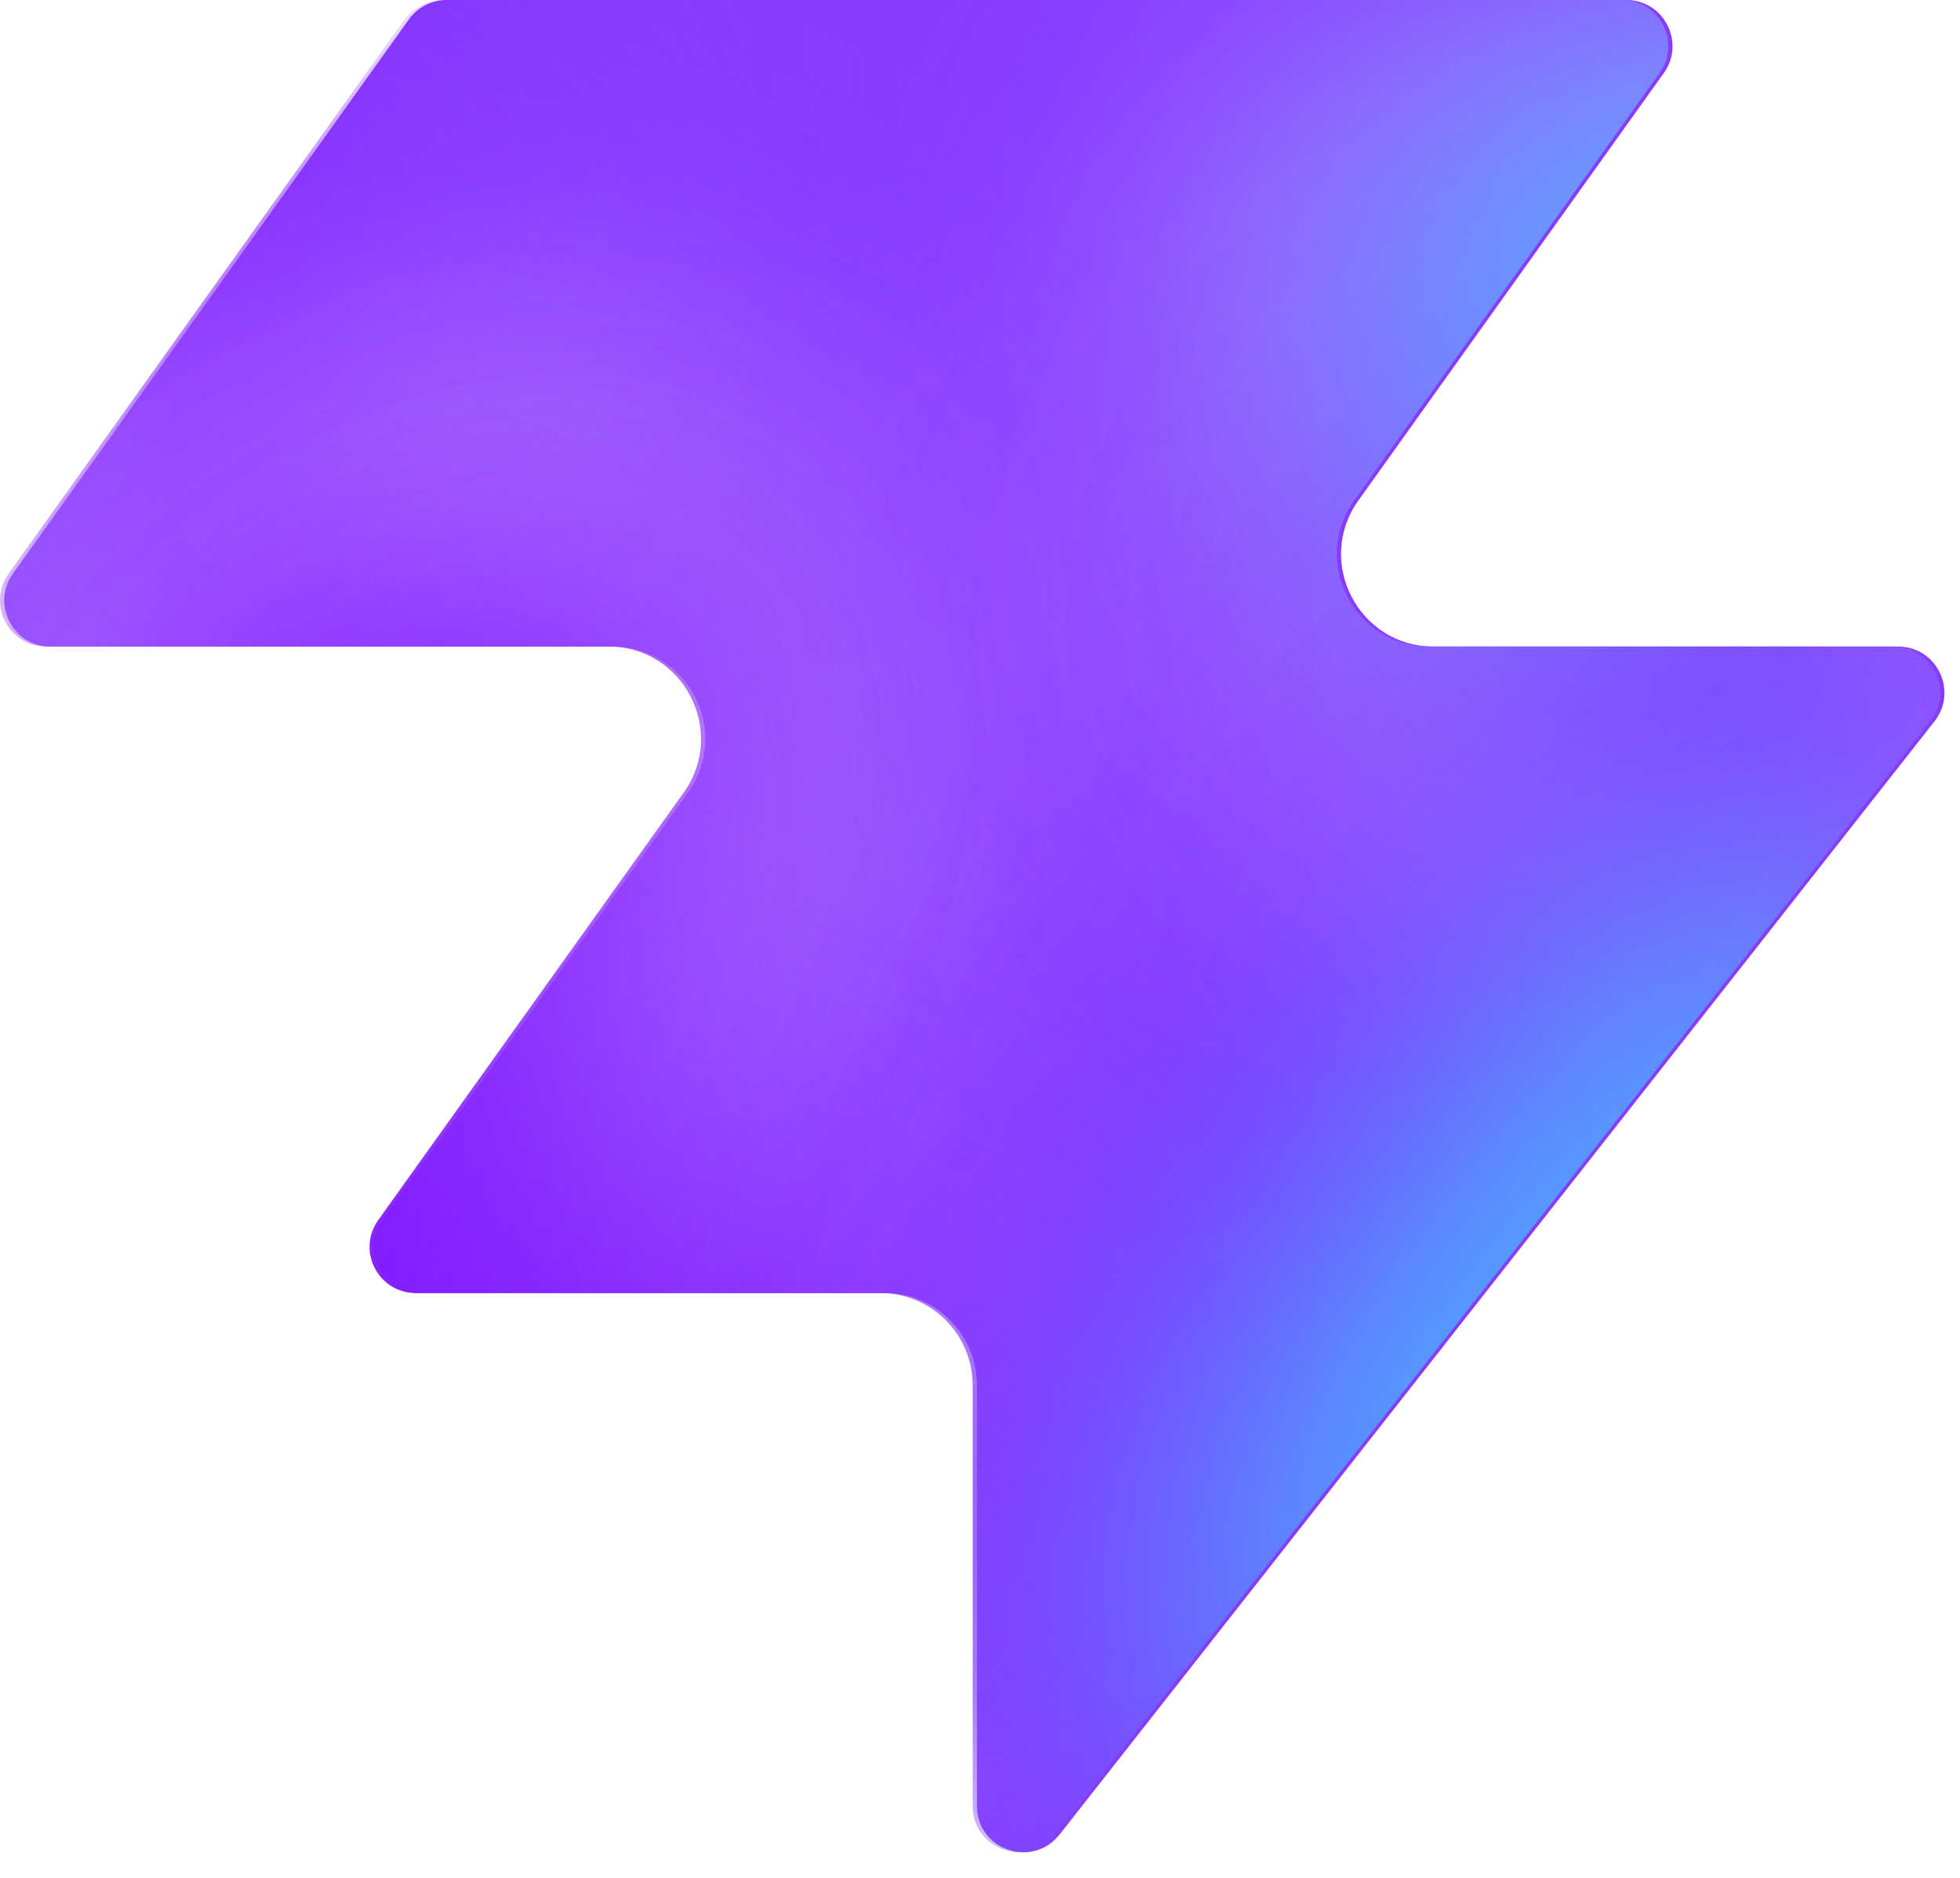
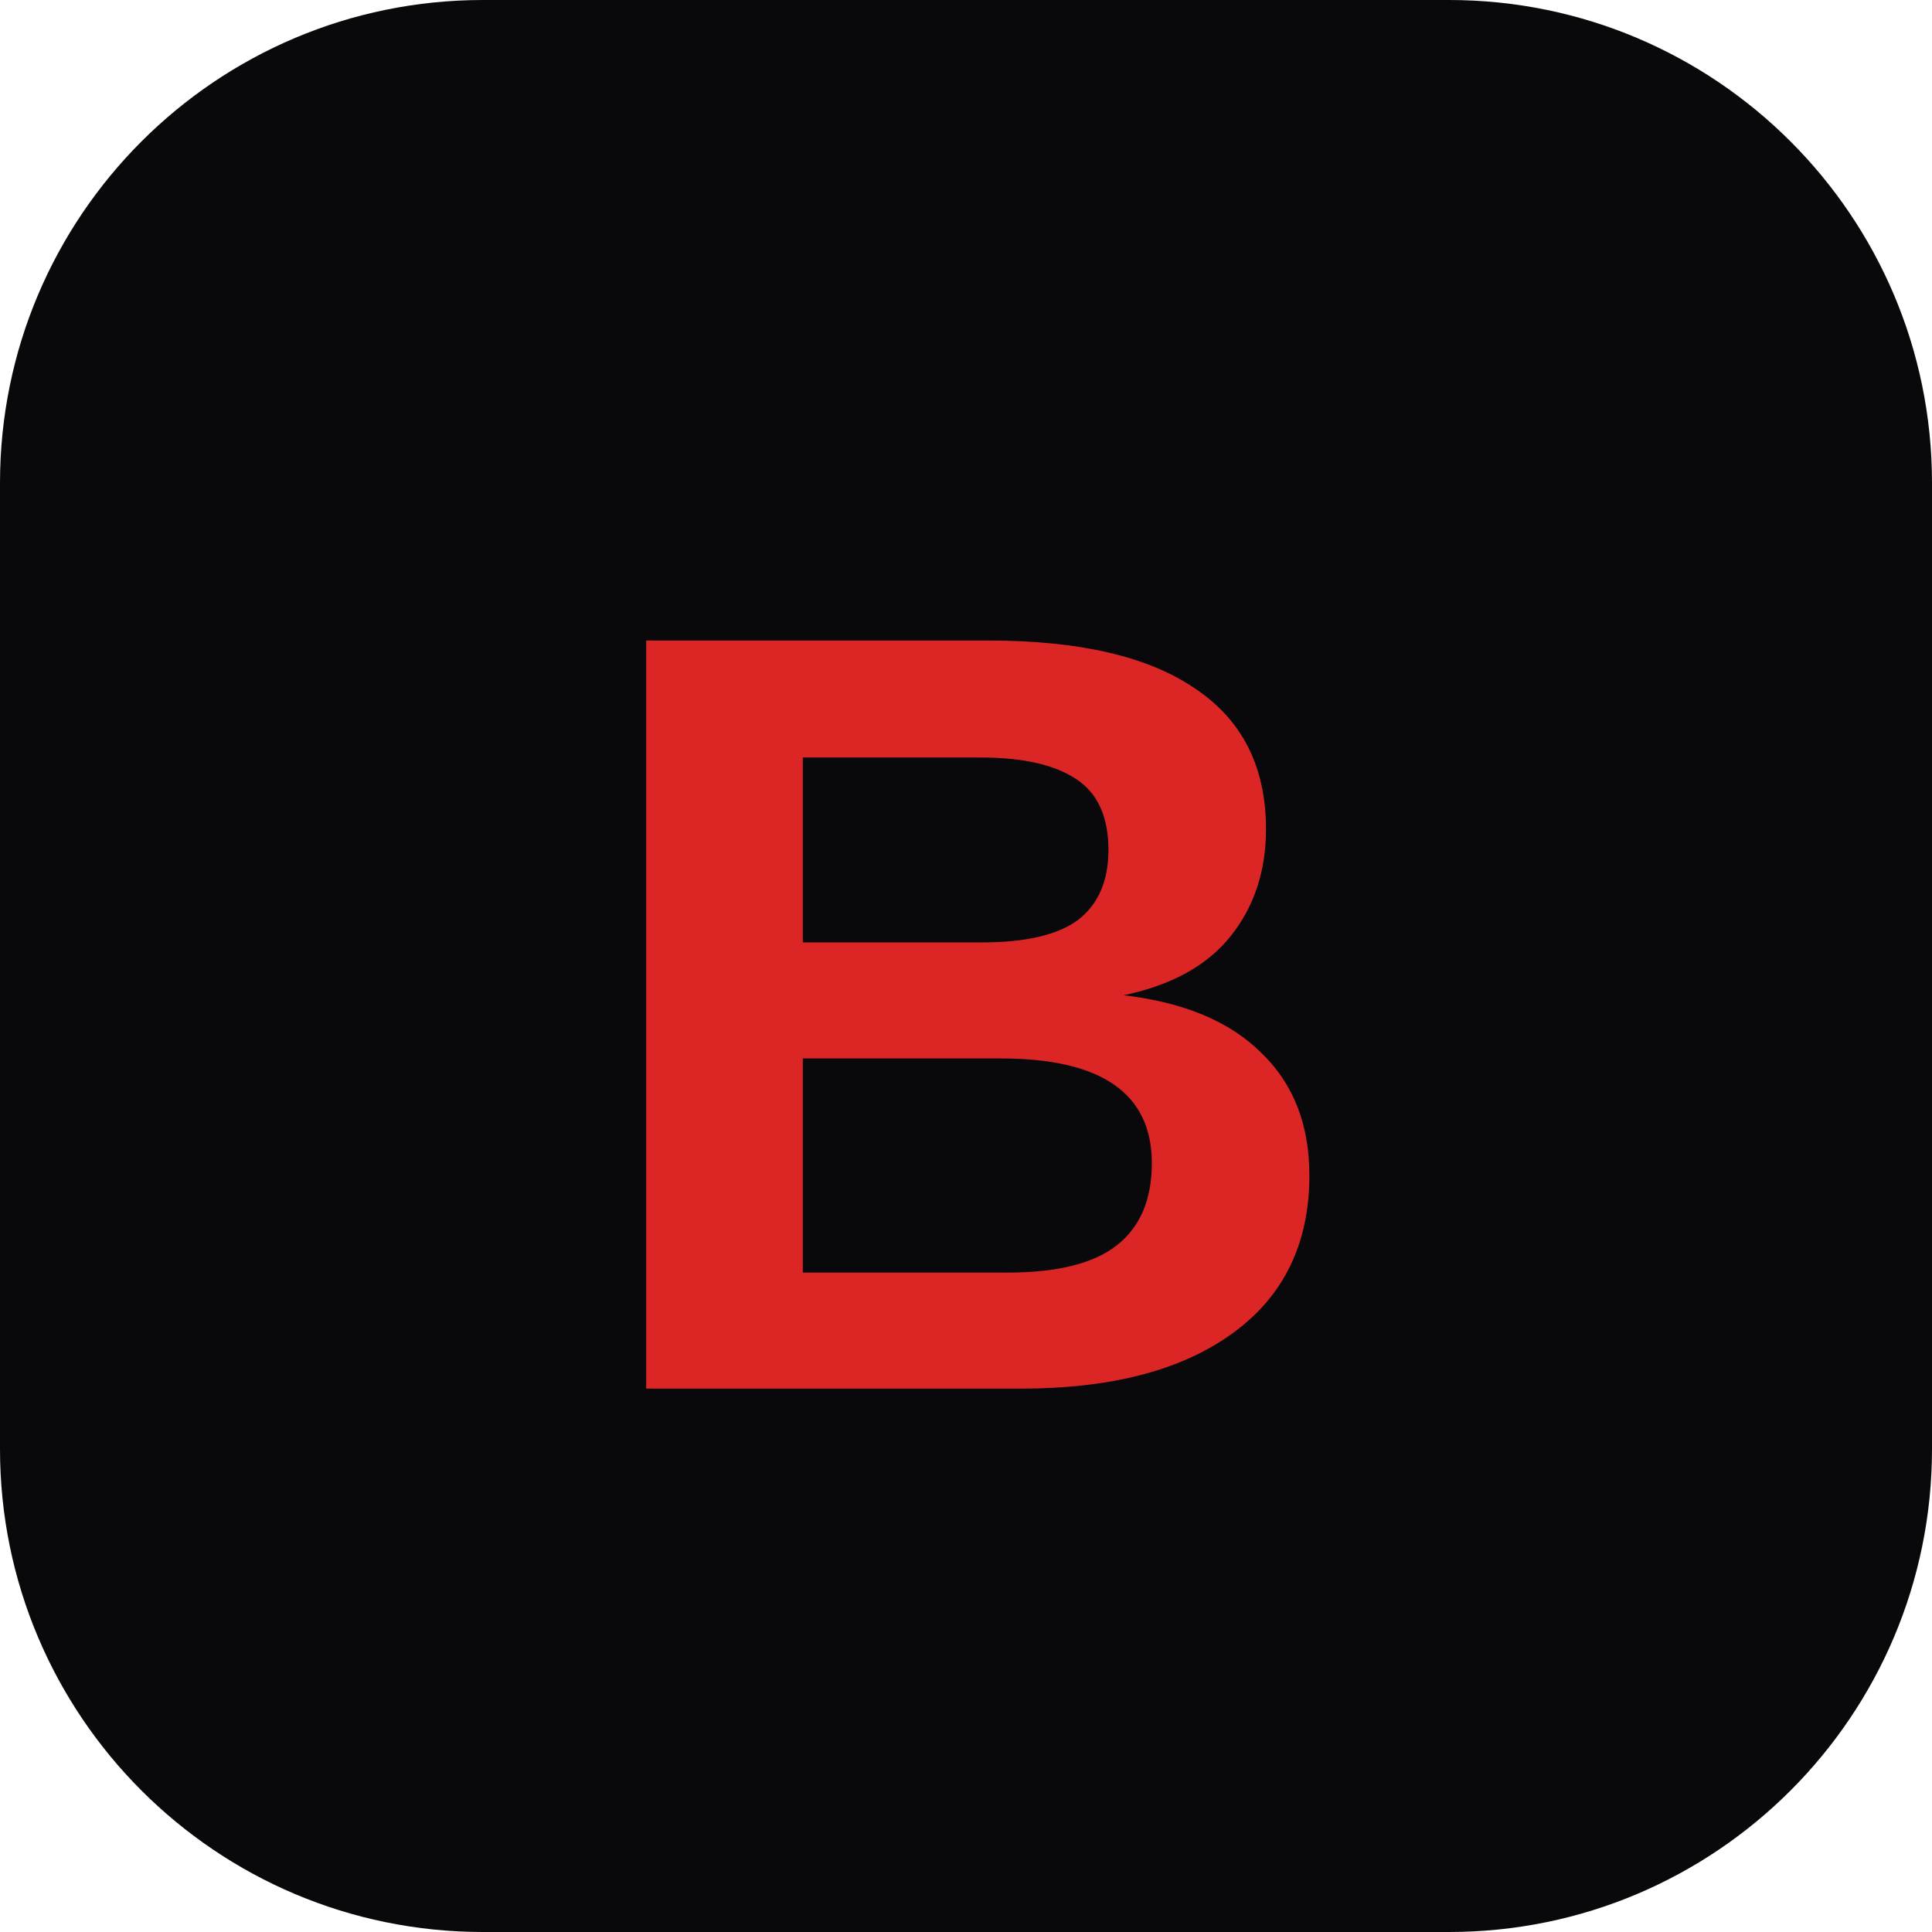
- <svg xmlns="http://www.w3.org/2000/svg" width="48" height="46" fill="none" viewBox="0 0 48 46">
-   <path fill="#863bff" d="M25.946 44.938c-.664.845-2.021.375-2.021-.698V33.937a2.26 2.26 0 0 0-2.262-2.262H10.287c-.92 0-1.456-1.04-.92-1.788l7.48-10.471c1.07-1.497 0-3.578-1.842-3.578H1.237c-.92 0-1.456-1.04-.92-1.788L10.013.474c.214-.297.556-.474.92-.474h28.894c.92 0 1.456 1.04.92 1.788l-7.48 10.471c-1.07 1.498 0 3.579 1.842 3.579h11.377c.943 0 1.473 1.088.89 1.83L25.947 44.94z" style="fill:#863bff;fill:color(display-p3 .525 .23 1);fill-opacity:1" />
-   <mask id="a" width="48" height="46" x="0" y="0" maskUnits="userSpaceOnUse" style="mask-type:alpha">
-     <path fill="#000" d="M25.842 44.938c-.664.844-2.021.375-2.021-.698V33.937a2.26 2.26 0 0 0-2.262-2.262H10.183c-.92 0-1.456-1.04-.92-1.788l7.48-10.471c1.07-1.498 0-3.579-1.842-3.579H1.133c-.92 0-1.456-1.04-.92-1.787L9.91.473c.214-.297.556-.474.92-.474h28.894c.92 0 1.456 1.04.92 1.788l-7.48 10.471c-1.07 1.498 0 3.578 1.842 3.578h11.377c.943 0 1.473 1.088.89 1.832L25.843 44.94z" style="fill:#000;fill-opacity:1" />
-   </mask>
-   <g mask="url(#a)">
-     <g filter="url(#b)">
-       <ellipse cx="5.508" cy="14.704" fill="#ede6ff" rx="5.508" ry="14.704" style="fill:#ede6ff;fill:color(display-p3 .927 .903 1);fill-opacity:1" transform="matrix(.00324 1 1 -.00324 -4.47 31.516)" />
-     </g>
-     <g filter="url(#c)">
-       <ellipse cx="10.399" cy="29.851" fill="#ede6ff" rx="10.399" ry="29.851" style="fill:#ede6ff;fill:color(display-p3 .927 .903 1);fill-opacity:1" transform="matrix(.00324 1 1 -.00324 -39.328 7.883)" />
-     </g>
-     <g filter="url(#d)">
-       <ellipse cx="5.508" cy="30.487" fill="#7e14ff" rx="5.508" ry="30.487" style="fill:#7e14ff;fill:color(display-p3 .492 .077 1);fill-opacity:1" transform="rotate(89.814 -25.913 -14.639)scale(1 -1)" />
-     </g>
-     <g filter="url(#e)">
-       <ellipse cx="5.508" cy="30.599" fill="#7e14ff" rx="5.508" ry="30.599" style="fill:#7e14ff;fill:color(display-p3 .492 .077 1);fill-opacity:1" transform="rotate(89.814 -32.644 -3.334)scale(1 -1)" />
-     </g>
-     <g filter="url(#f)">
-       <ellipse cx="5.508" cy="30.599" fill="#7e14ff" rx="5.508" ry="30.599" style="fill:#7e14ff;fill:color(display-p3 .492 .077 1);fill-opacity:1" transform="matrix(.00324 1 1 -.00324 -34.34 30.47)" />
-     </g>
-     <g filter="url(#g)">
-       <ellipse cx="14.072" cy="22.078" fill="#ede6ff" rx="14.072" ry="22.078" style="fill:#ede6ff;fill:color(display-p3 .927 .903 1);fill-opacity:1" transform="rotate(93.35 24.506 48.493)scale(-1 1)" />
-     </g>
-     <g filter="url(#h)">
-       <ellipse cx="3.47" cy="21.501" fill="#7e14ff" rx="3.47" ry="21.501" style="fill:#7e14ff;fill:color(display-p3 .492 .077 1);fill-opacity:1" transform="rotate(89.009 28.708 47.59)scale(-1 1)" />
-     </g>
-     <g filter="url(#i)">
-       <ellipse cx="3.47" cy="21.501" fill="#7e14ff" rx="3.47" ry="21.501" style="fill:#7e14ff;fill:color(display-p3 .492 .077 1);fill-opacity:1" transform="rotate(89.009 28.708 47.59)scale(-1 1)" />
-     </g>
-     <g filter="url(#j)">
-       <ellipse cx=".387" cy="8.972" fill="#7e14ff" rx="4.407" ry="29.108" style="fill:#7e14ff;fill:color(display-p3 .492 .077 1);fill-opacity:1" transform="rotate(39.51 .387 8.972)" />
-     </g>
-     <g filter="url(#k)">
-       <ellipse cx="47.523" cy="-6.092" fill="#7e14ff" rx="4.407" ry="29.108" style="fill:#7e14ff;fill:color(display-p3 .492 .077 1);fill-opacity:1" transform="rotate(37.892 47.523 -6.092)" />
-     </g>
-     <g filter="url(#l)">
-       <ellipse cx="41.412" cy="6.333" fill="#47bfff" rx="5.971" ry="9.665" style="fill:#47bfff;fill:color(display-p3 .28 .748 1);fill-opacity:1" transform="rotate(37.892 41.412 6.333)" />
-     </g>
-     <g filter="url(#m)">
-       <ellipse cx="-1.879" cy="38.332" fill="#7e14ff" rx="4.407" ry="29.108" style="fill:#7e14ff;fill:color(display-p3 .492 .077 1);fill-opacity:1" transform="rotate(37.892 -1.88 38.332)" />
-     </g>
-     <g filter="url(#n)">
-       <ellipse cx="-1.879" cy="38.332" fill="#7e14ff" rx="4.407" ry="29.108" style="fill:#7e14ff;fill:color(display-p3 .492 .077 1);fill-opacity:1" transform="rotate(37.892 -1.88 38.332)" />
-     </g>
-     <g filter="url(#o)">
-       <ellipse cx="35.651" cy="29.907" fill="#7e14ff" rx="4.407" ry="29.108" style="fill:#7e14ff;fill:color(display-p3 .492 .077 1);fill-opacity:1" transform="rotate(37.892 35.651 29.907)" />
-     </g>
-     <g filter="url(#p)">
-       <ellipse cx="38.418" cy="32.4" fill="#47bfff" rx="5.971" ry="15.297" style="fill:#47bfff;fill:color(display-p3 .28 .748 1);fill-opacity:1" transform="rotate(37.892 38.418 32.4)" />
-     </g>
-   </g>
-   <defs>
-     <filter id="b" width="60.045" height="41.654" x="-19.77" y="16.149" color-interpolation-filters="sRGB" filterUnits="userSpaceOnUse">
-       <feFlood flood-opacity="0" result="BackgroundImageFix" />
-       <feBlend in="SourceGraphic" in2="BackgroundImageFix" result="shape" />
-       <feGaussianBlur result="effect1_foregroundBlur_2002_17158" stdDeviation="7.659" />
-     </filter>
-     <filter id="c" width="90.34" height="51.437" x="-54.613" y="-7.533" color-interpolation-filters="sRGB" filterUnits="userSpaceOnUse">
-       <feFlood flood-opacity="0" result="BackgroundImageFix" />
-       <feBlend in="SourceGraphic" in2="BackgroundImageFix" result="shape" />
-       <feGaussianBlur result="effect1_foregroundBlur_2002_17158" stdDeviation="7.659" />
-     </filter>
-     <filter id="d" width="79.355" height="29.4" x="-49.64" y="2.03" color-interpolation-filters="sRGB" filterUnits="userSpaceOnUse">
-       <feFlood flood-opacity="0" result="BackgroundImageFix" />
-       <feBlend in="SourceGraphic" in2="BackgroundImageFix" result="shape" />
-       <feGaussianBlur result="effect1_foregroundBlur_2002_17158" stdDeviation="4.596" />
-     </filter>
-     <filter id="e" width="79.579" height="29.4" x="-45.045" y="20.029" color-interpolation-filters="sRGB" filterUnits="userSpaceOnUse">
-       <feFlood flood-opacity="0" result="BackgroundImageFix" />
-       <feBlend in="SourceGraphic" in2="BackgroundImageFix" result="shape" />
-       <feGaussianBlur result="effect1_foregroundBlur_2002_17158" stdDeviation="4.596" />
-     </filter>
-     <filter id="f" width="79.579" height="29.4" x="-43.513" y="21.178" color-interpolation-filters="sRGB" filterUnits="userSpaceOnUse">
-       <feFlood flood-opacity="0" result="BackgroundImageFix" />
-       <feBlend in="SourceGraphic" in2="BackgroundImageFix" result="shape" />
-       <feGaussianBlur result="effect1_foregroundBlur_2002_17158" stdDeviation="4.596" />
-     </filter>
-     <filter id="g" width="74.749" height="58.852" x="15.756" y="-17.901" color-interpolation-filters="sRGB" filterUnits="userSpaceOnUse">
-       <feFlood flood-opacity="0" result="BackgroundImageFix" />
-       <feBlend in="SourceGraphic" in2="BackgroundImageFix" result="shape" />
-       <feGaussianBlur result="effect1_foregroundBlur_2002_17158" stdDeviation="7.659" />
-     </filter>
-     <filter id="h" width="61.377" height="25.362" x="23.548" y="2.284" color-interpolation-filters="sRGB" filterUnits="userSpaceOnUse">
-       <feFlood flood-opacity="0" result="BackgroundImageFix" />
-       <feBlend in="SourceGraphic" in2="BackgroundImageFix" result="shape" />
-       <feGaussianBlur result="effect1_foregroundBlur_2002_17158" stdDeviation="4.596" />
-     </filter>
-     <filter id="i" width="61.377" height="25.362" x="23.548" y="2.284" color-interpolation-filters="sRGB" filterUnits="userSpaceOnUse">
-       <feFlood flood-opacity="0" result="BackgroundImageFix" />
-       <feBlend in="SourceGraphic" in2="BackgroundImageFix" result="shape" />
-       <feGaussianBlur result="effect1_foregroundBlur_2002_17158" stdDeviation="4.596" />
-     </filter>
-     <filter id="j" width="56.045" height="63.649" x="-27.636" y="-22.853" color-interpolation-filters="sRGB" filterUnits="userSpaceOnUse">
-       <feFlood flood-opacity="0" result="BackgroundImageFix" />
-       <feBlend in="SourceGraphic" in2="BackgroundImageFix" result="shape" />
-       <feGaussianBlur result="effect1_foregroundBlur_2002_17158" stdDeviation="4.596" />
-     </filter>
-     <filter id="k" width="54.814" height="64.646" x="20.116" y="-38.415" color-interpolation-filters="sRGB" filterUnits="userSpaceOnUse">
-       <feFlood flood-opacity="0" result="BackgroundImageFix" />
-       <feBlend in="SourceGraphic" in2="BackgroundImageFix" result="shape" />
-       <feGaussianBlur result="effect1_foregroundBlur_2002_17158" stdDeviation="4.596" />
-     </filter>
-     <filter id="l" width="33.541" height="35.313" x="24.641" y="-11.323" color-interpolation-filters="sRGB" filterUnits="userSpaceOnUse">
-       <feFlood flood-opacity="0" result="BackgroundImageFix" />
-       <feBlend in="SourceGraphic" in2="BackgroundImageFix" result="shape" />
-       <feGaussianBlur result="effect1_foregroundBlur_2002_17158" stdDeviation="4.596" />
-     </filter>
-     <filter id="m" width="54.814" height="64.646" x="-29.286" y="6.009" color-interpolation-filters="sRGB" filterUnits="userSpaceOnUse">
-       <feFlood flood-opacity="0" result="BackgroundImageFix" />
-       <feBlend in="SourceGraphic" in2="BackgroundImageFix" result="shape" />
-       <feGaussianBlur result="effect1_foregroundBlur_2002_17158" stdDeviation="4.596" />
-     </filter>
-     <filter id="n" width="54.814" height="64.646" x="-29.286" y="6.009" color-interpolation-filters="sRGB" filterUnits="userSpaceOnUse">
-       <feFlood flood-opacity="0" result="BackgroundImageFix" />
-       <feBlend in="SourceGraphic" in2="BackgroundImageFix" result="shape" />
-       <feGaussianBlur result="effect1_foregroundBlur_2002_17158" stdDeviation="4.596" />
-     </filter>
-     <filter id="o" width="54.814" height="64.646" x="8.244" y="-2.416" color-interpolation-filters="sRGB" filterUnits="userSpaceOnUse">
-       <feFlood flood-opacity="0" result="BackgroundImageFix" />
-       <feBlend in="SourceGraphic" in2="BackgroundImageFix" result="shape" />
-       <feGaussianBlur result="effect1_foregroundBlur_2002_17158" stdDeviation="4.596" />
-     </filter>
-     <filter id="p" width="39.409" height="43.623" x="18.713" y="10.588" color-interpolation-filters="sRGB" filterUnits="userSpaceOnUse">
-       <feFlood flood-opacity="0" result="BackgroundImageFix" />
-       <feBlend in="SourceGraphic" in2="BackgroundImageFix" result="shape" />
-       <feGaussianBlur result="effect1_foregroundBlur_2002_17158" stdDeviation="4.596" />
-     </filter>
-   </defs>
+ <svg xmlns="http://www.w3.org/2000/svg" viewBox="0 0 32 32">
+   <rect width="32" height="32" rx="8" fill="#09090b" />
+   <text x="16" y="23" text-anchor="middle" font-family="Arial, sans-serif" font-size="18" font-weight="700" fill="#dc2626">B</text>
</svg>
